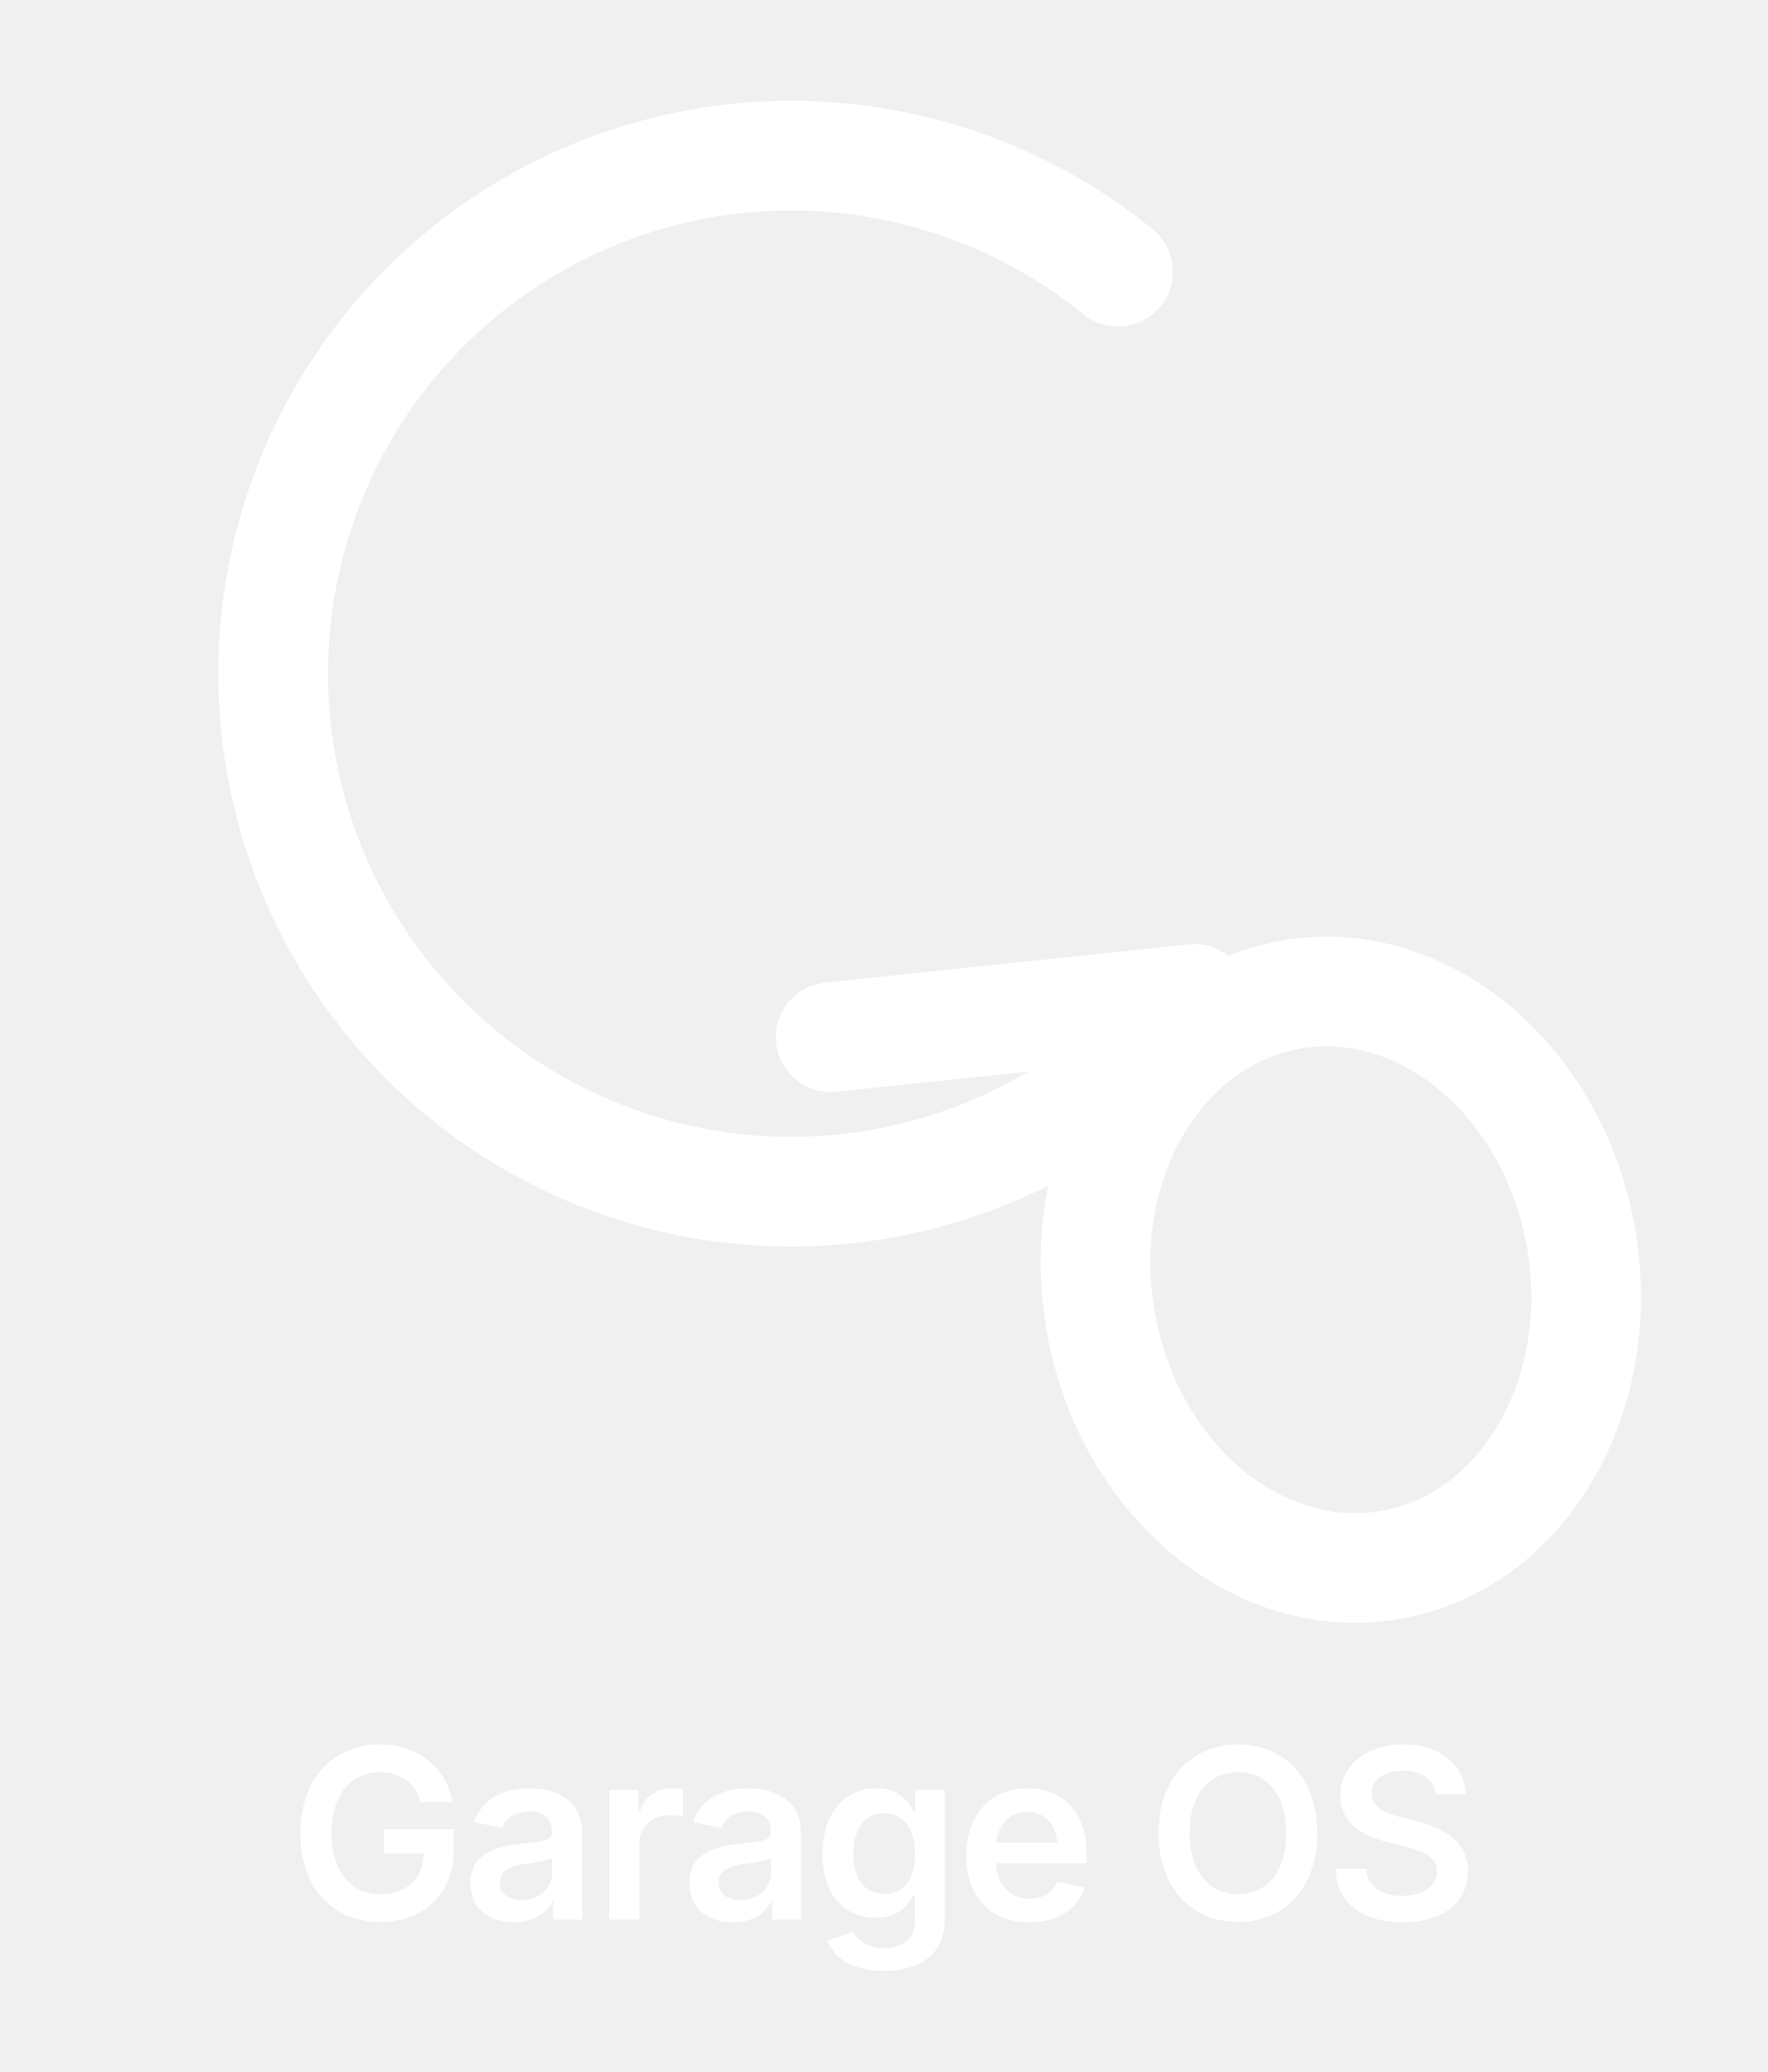
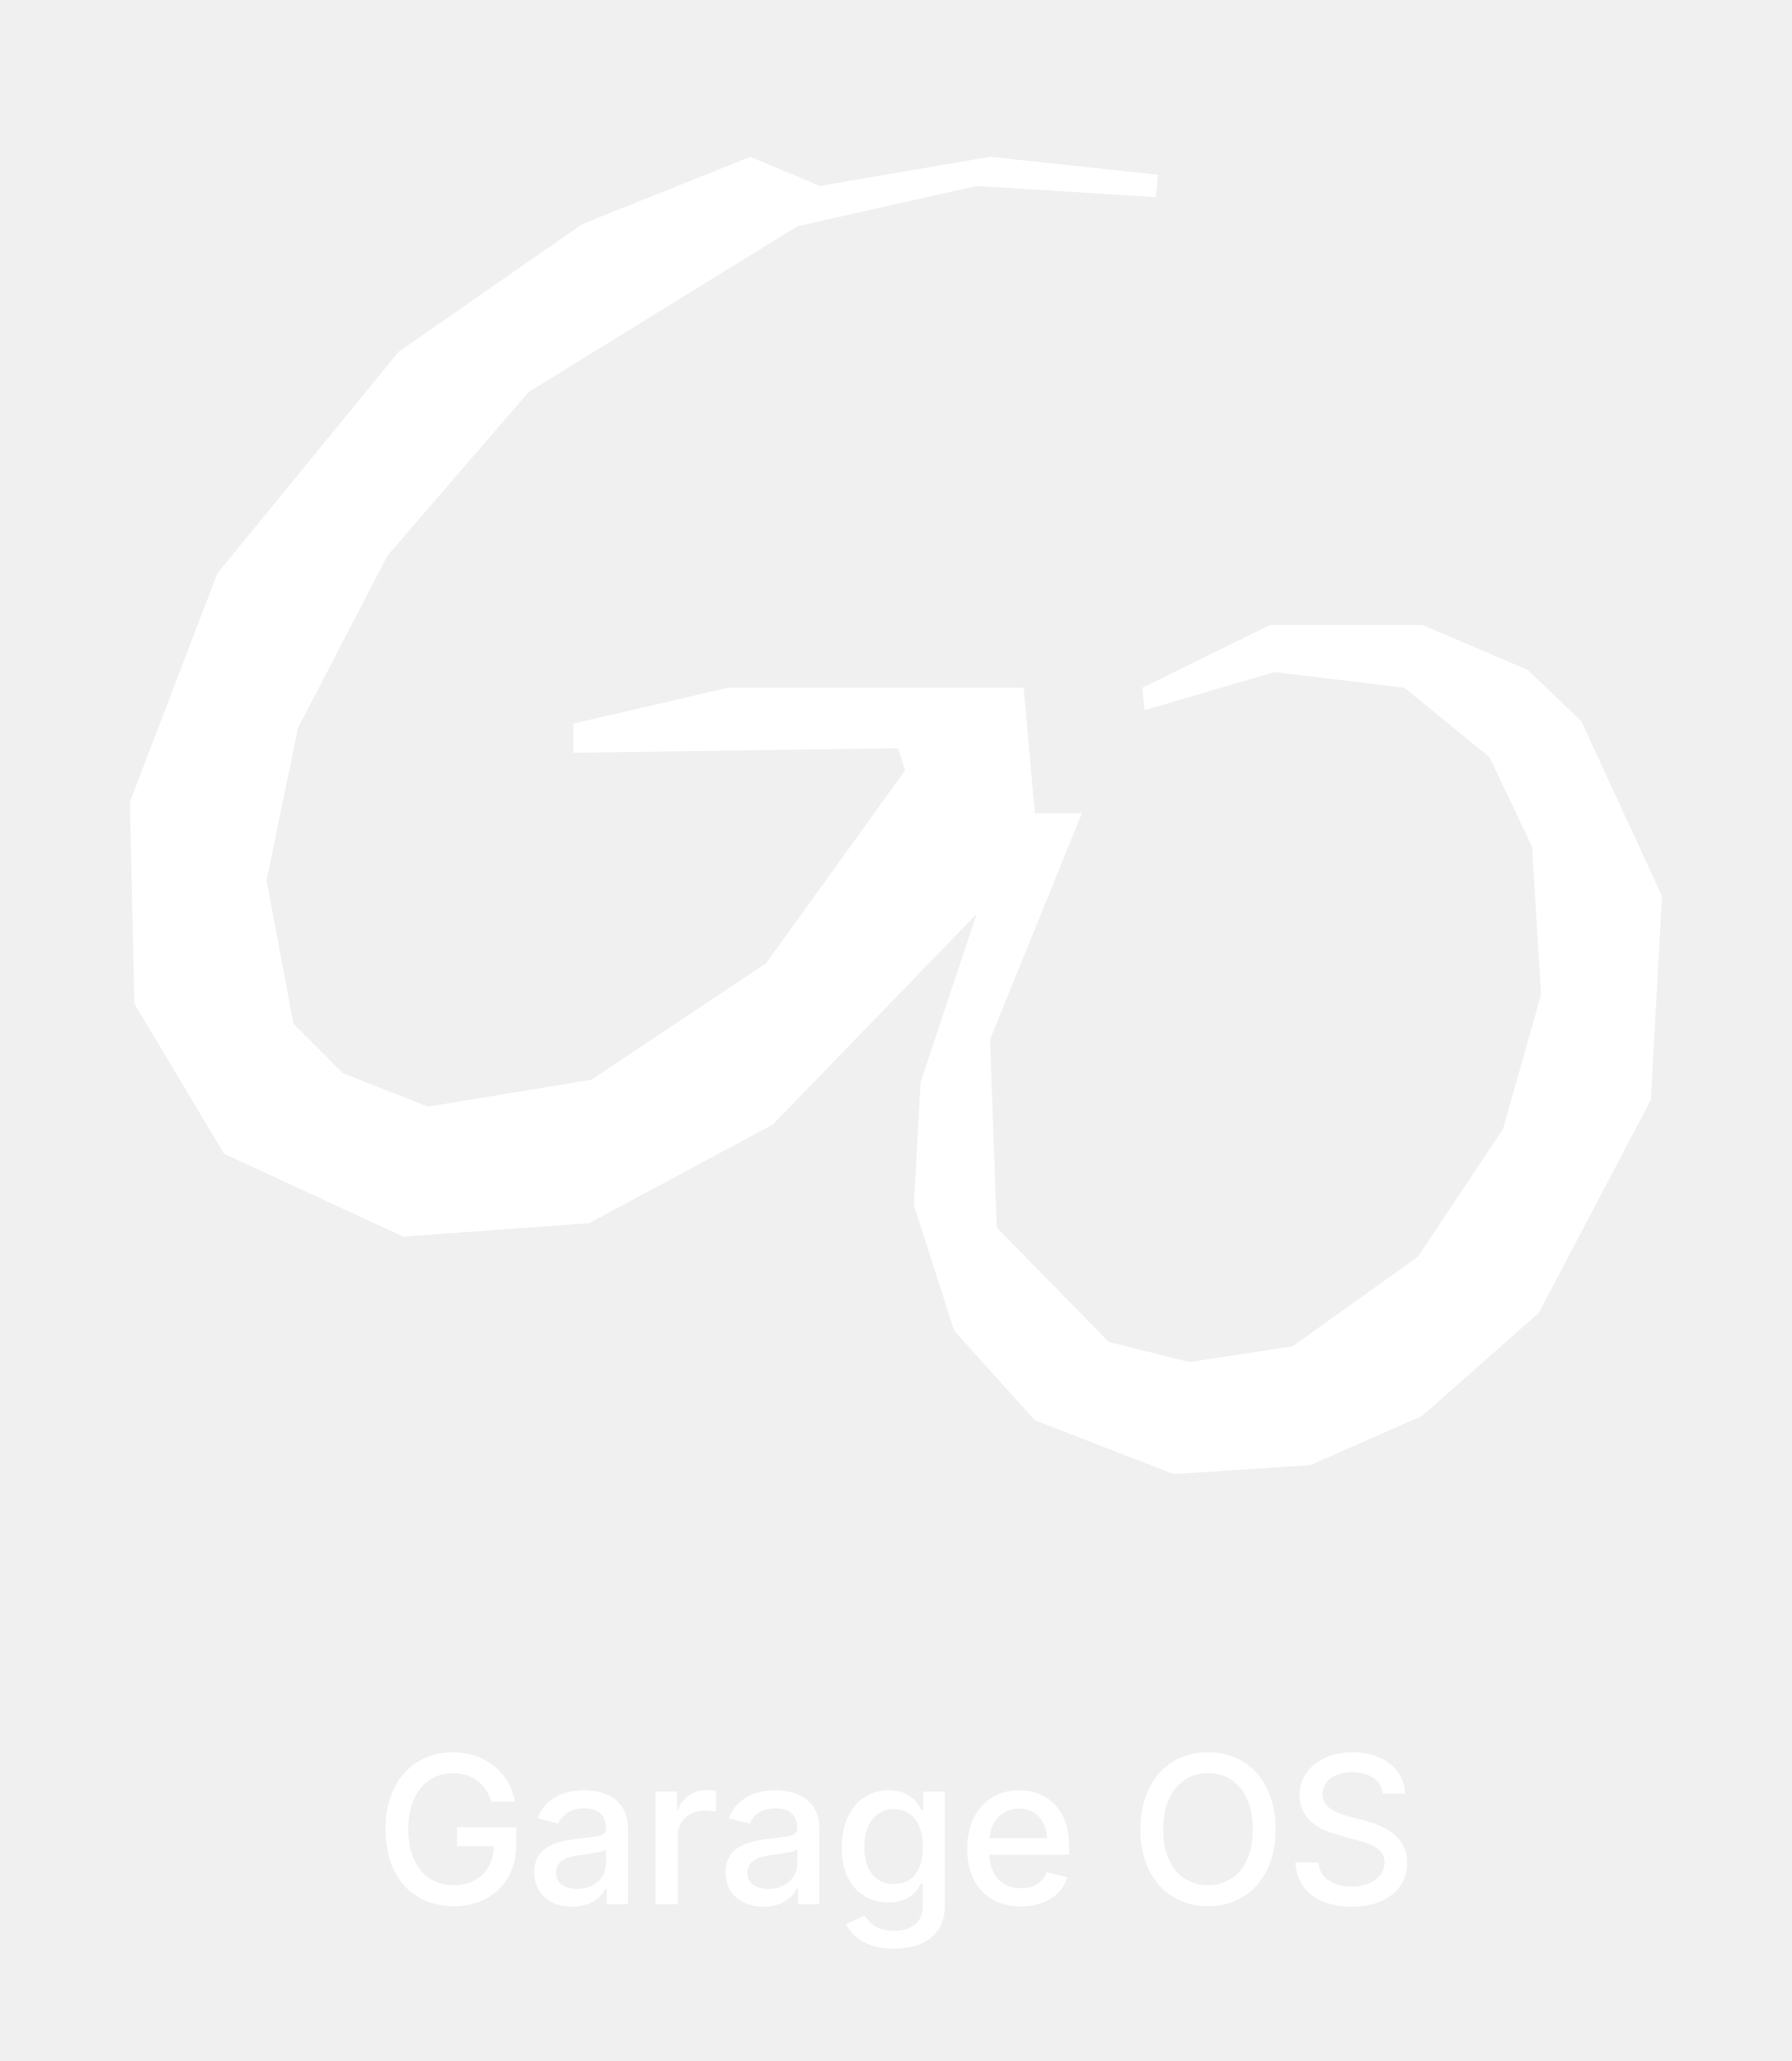
- <svg xmlns="http://www.w3.org/2000/svg" viewBox="0 0 580 680" role="img" aria-label="Garage OS">
-   <g fill="none" stroke="#ffffff" stroke-width="36" stroke-linecap="round" stroke-linejoin="round" transform="translate(0 20)">
-     <path d="M 380 80 A 170 170 0 1 0 380 320 L 260 320" transform="rotate(-6 270 200)" />
-     <ellipse cx="440" cy="400" rx="80" ry="95" transform="rotate(-10 440 400)" />
+ <svg xmlns="http://www.w3.org/2000/svg" viewBox="0 0 800 920" role="img" aria-label="Garage OS">
+   <g transform="translate(12 35)">
+     <path d="M166 122L85 221L46 323L48 413L88 480L168 517L251 511L333 467L424 373L399 448L396 503L414 559L450 599L512 623L573 619L623 597L675 551L725 456L730 365L694 287L670 264L623 244L555 244L498 272L499 282L557 265L615 272L653 303L672 343L676 409L659 469L621 526L565 566L519 573L483 564L433 513L430 429L471 328L450 328L445 272L313 272L244 288L244 301L389 299L392 309L330 395L252 447L179 459L141 444L119 422L107 358L121 290L161 213L224 140L344 66L424 48L504 53L505 43L430 35L354 48L323 35L248 65Z" fill="#ffffff" fill-rule="evenodd" />
  </g>
-   <text x="290" y="630" text-anchor="middle" font-family="Inter, ui-sans-serif, system-ui, -apple-system, 'Segoe UI', Roboto, sans-serif" font-size="78" font-weight="600" letter-spacing="-1.6" fill="#ffffff">Garage OS</text>
+   <text x="400" y="850" text-anchor="middle" font-family="Inter, ui-sans-serif, system-ui, -apple-system, 'Segoe UI', Roboto, sans-serif" font-size="92" font-weight="500" letter-spacing="-1" fill="#ffffff">Garage OS</text>
</svg>
